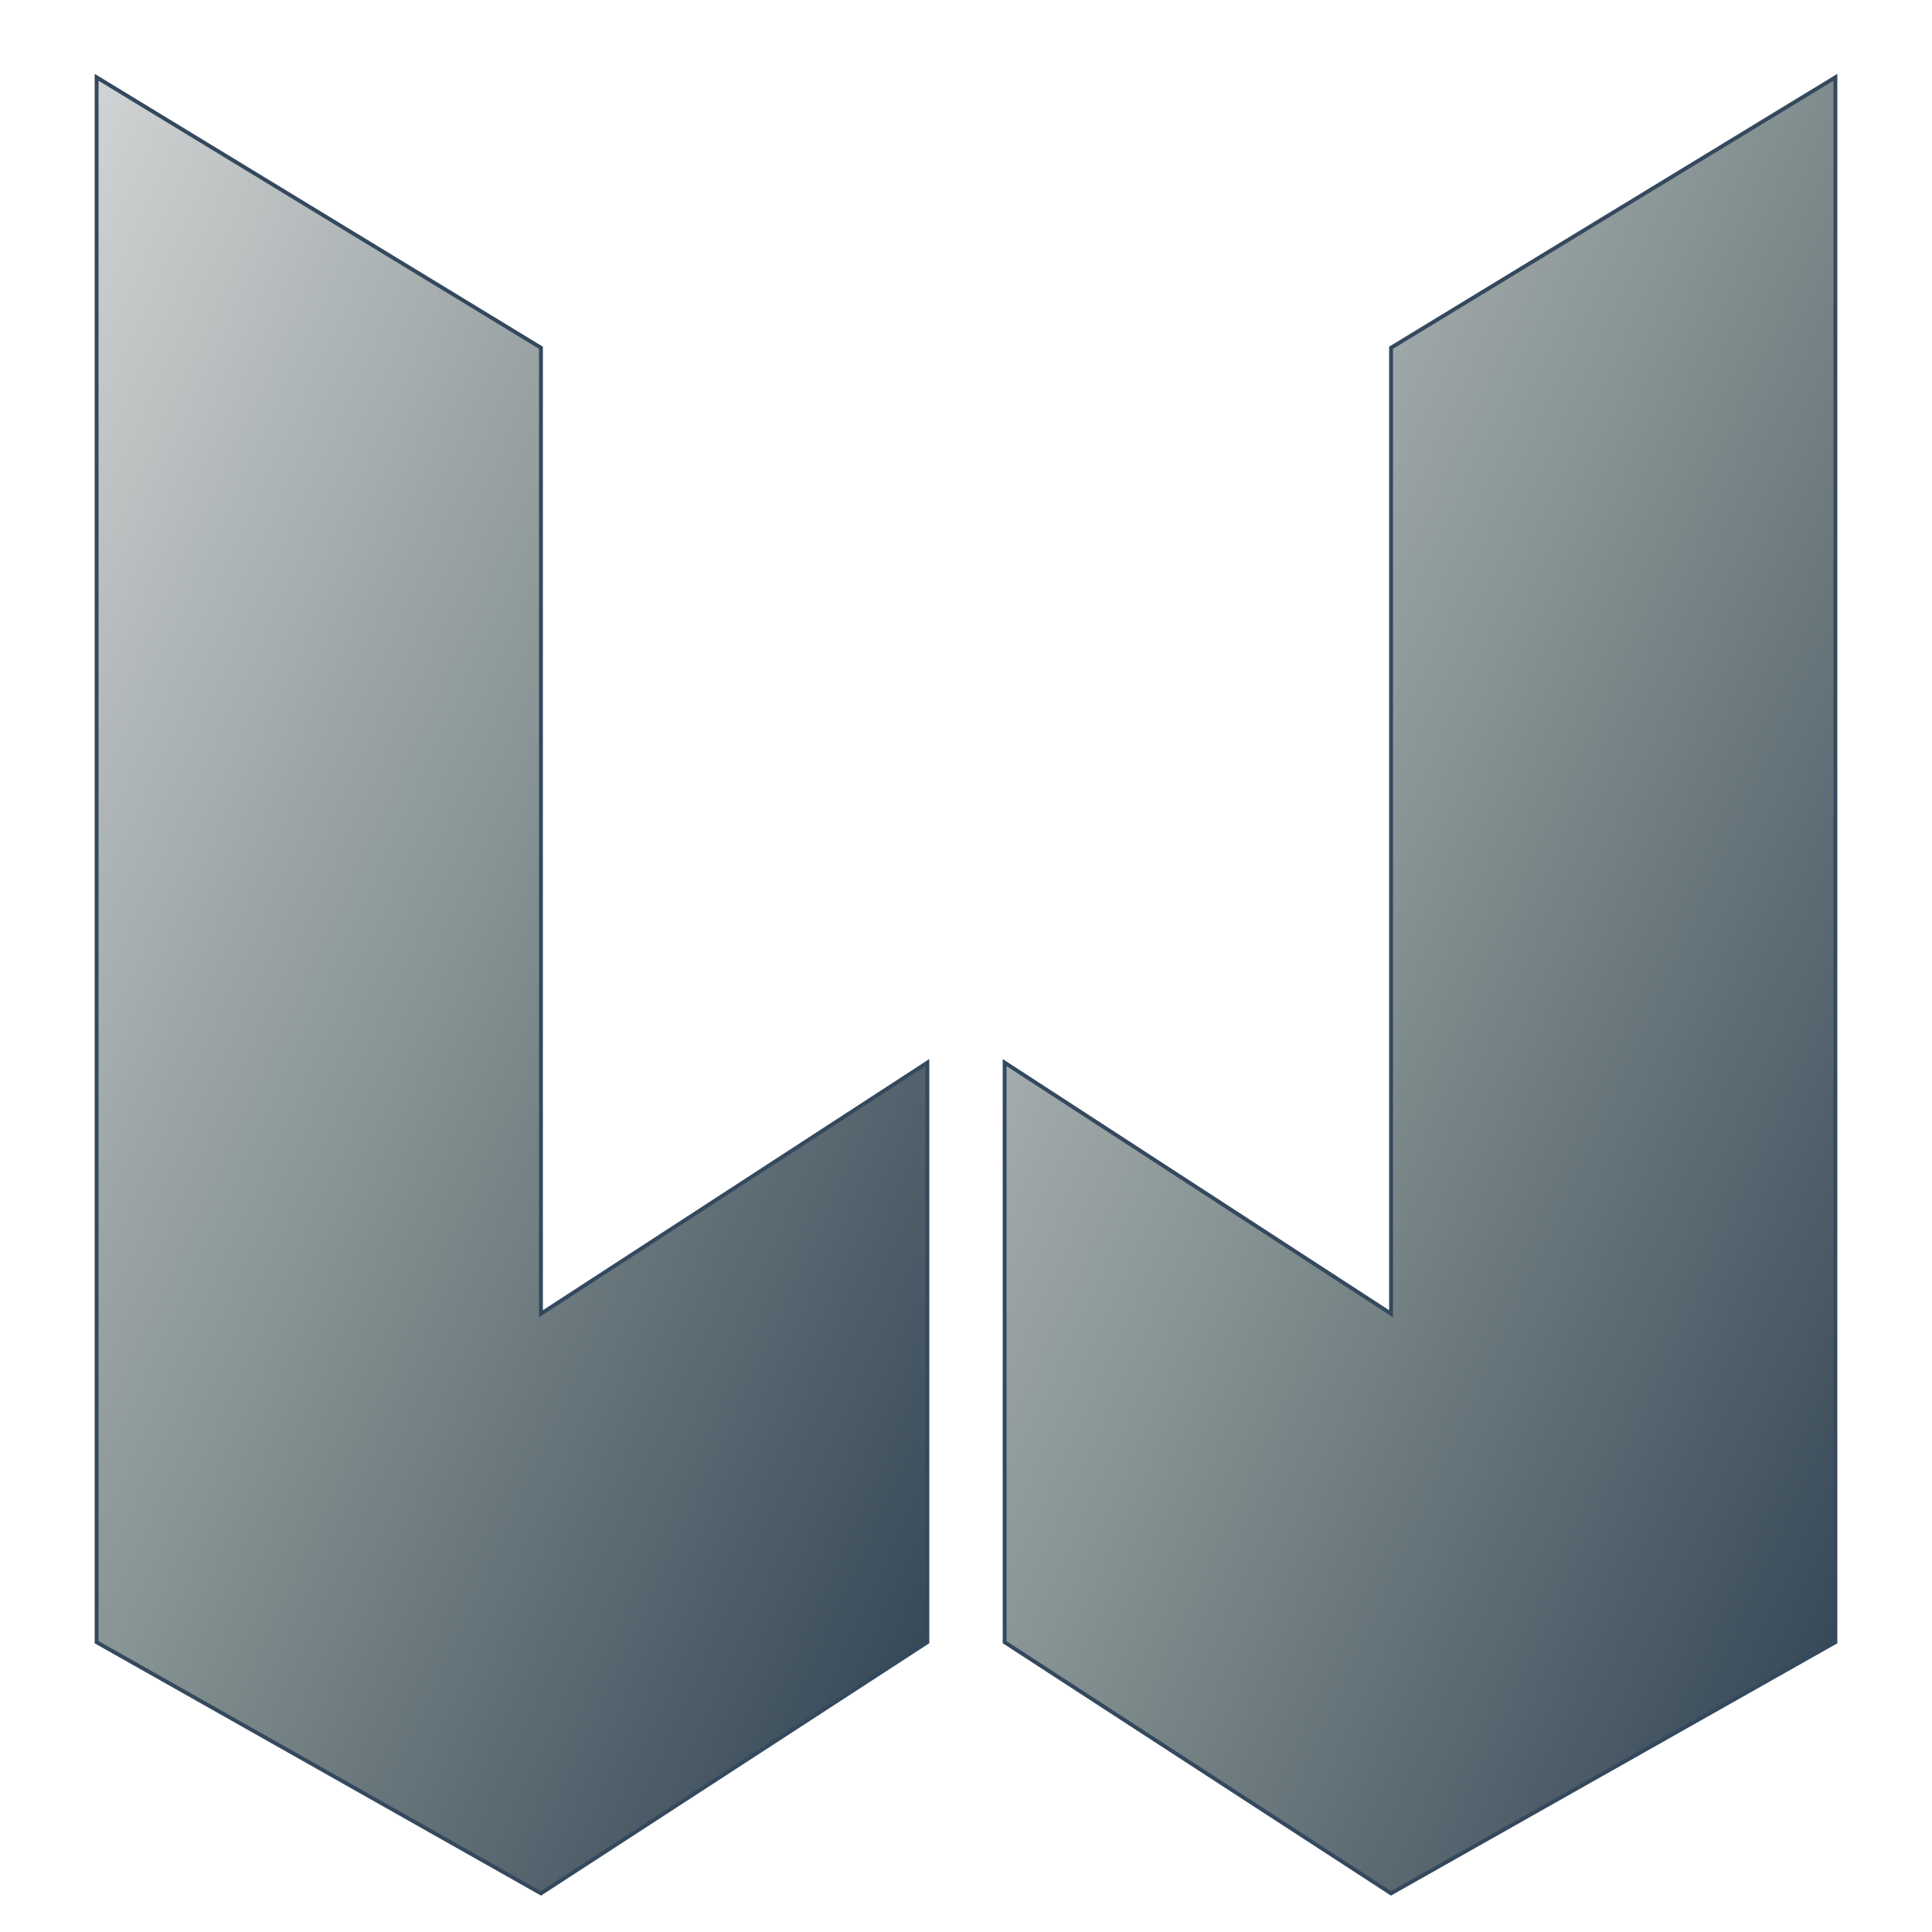
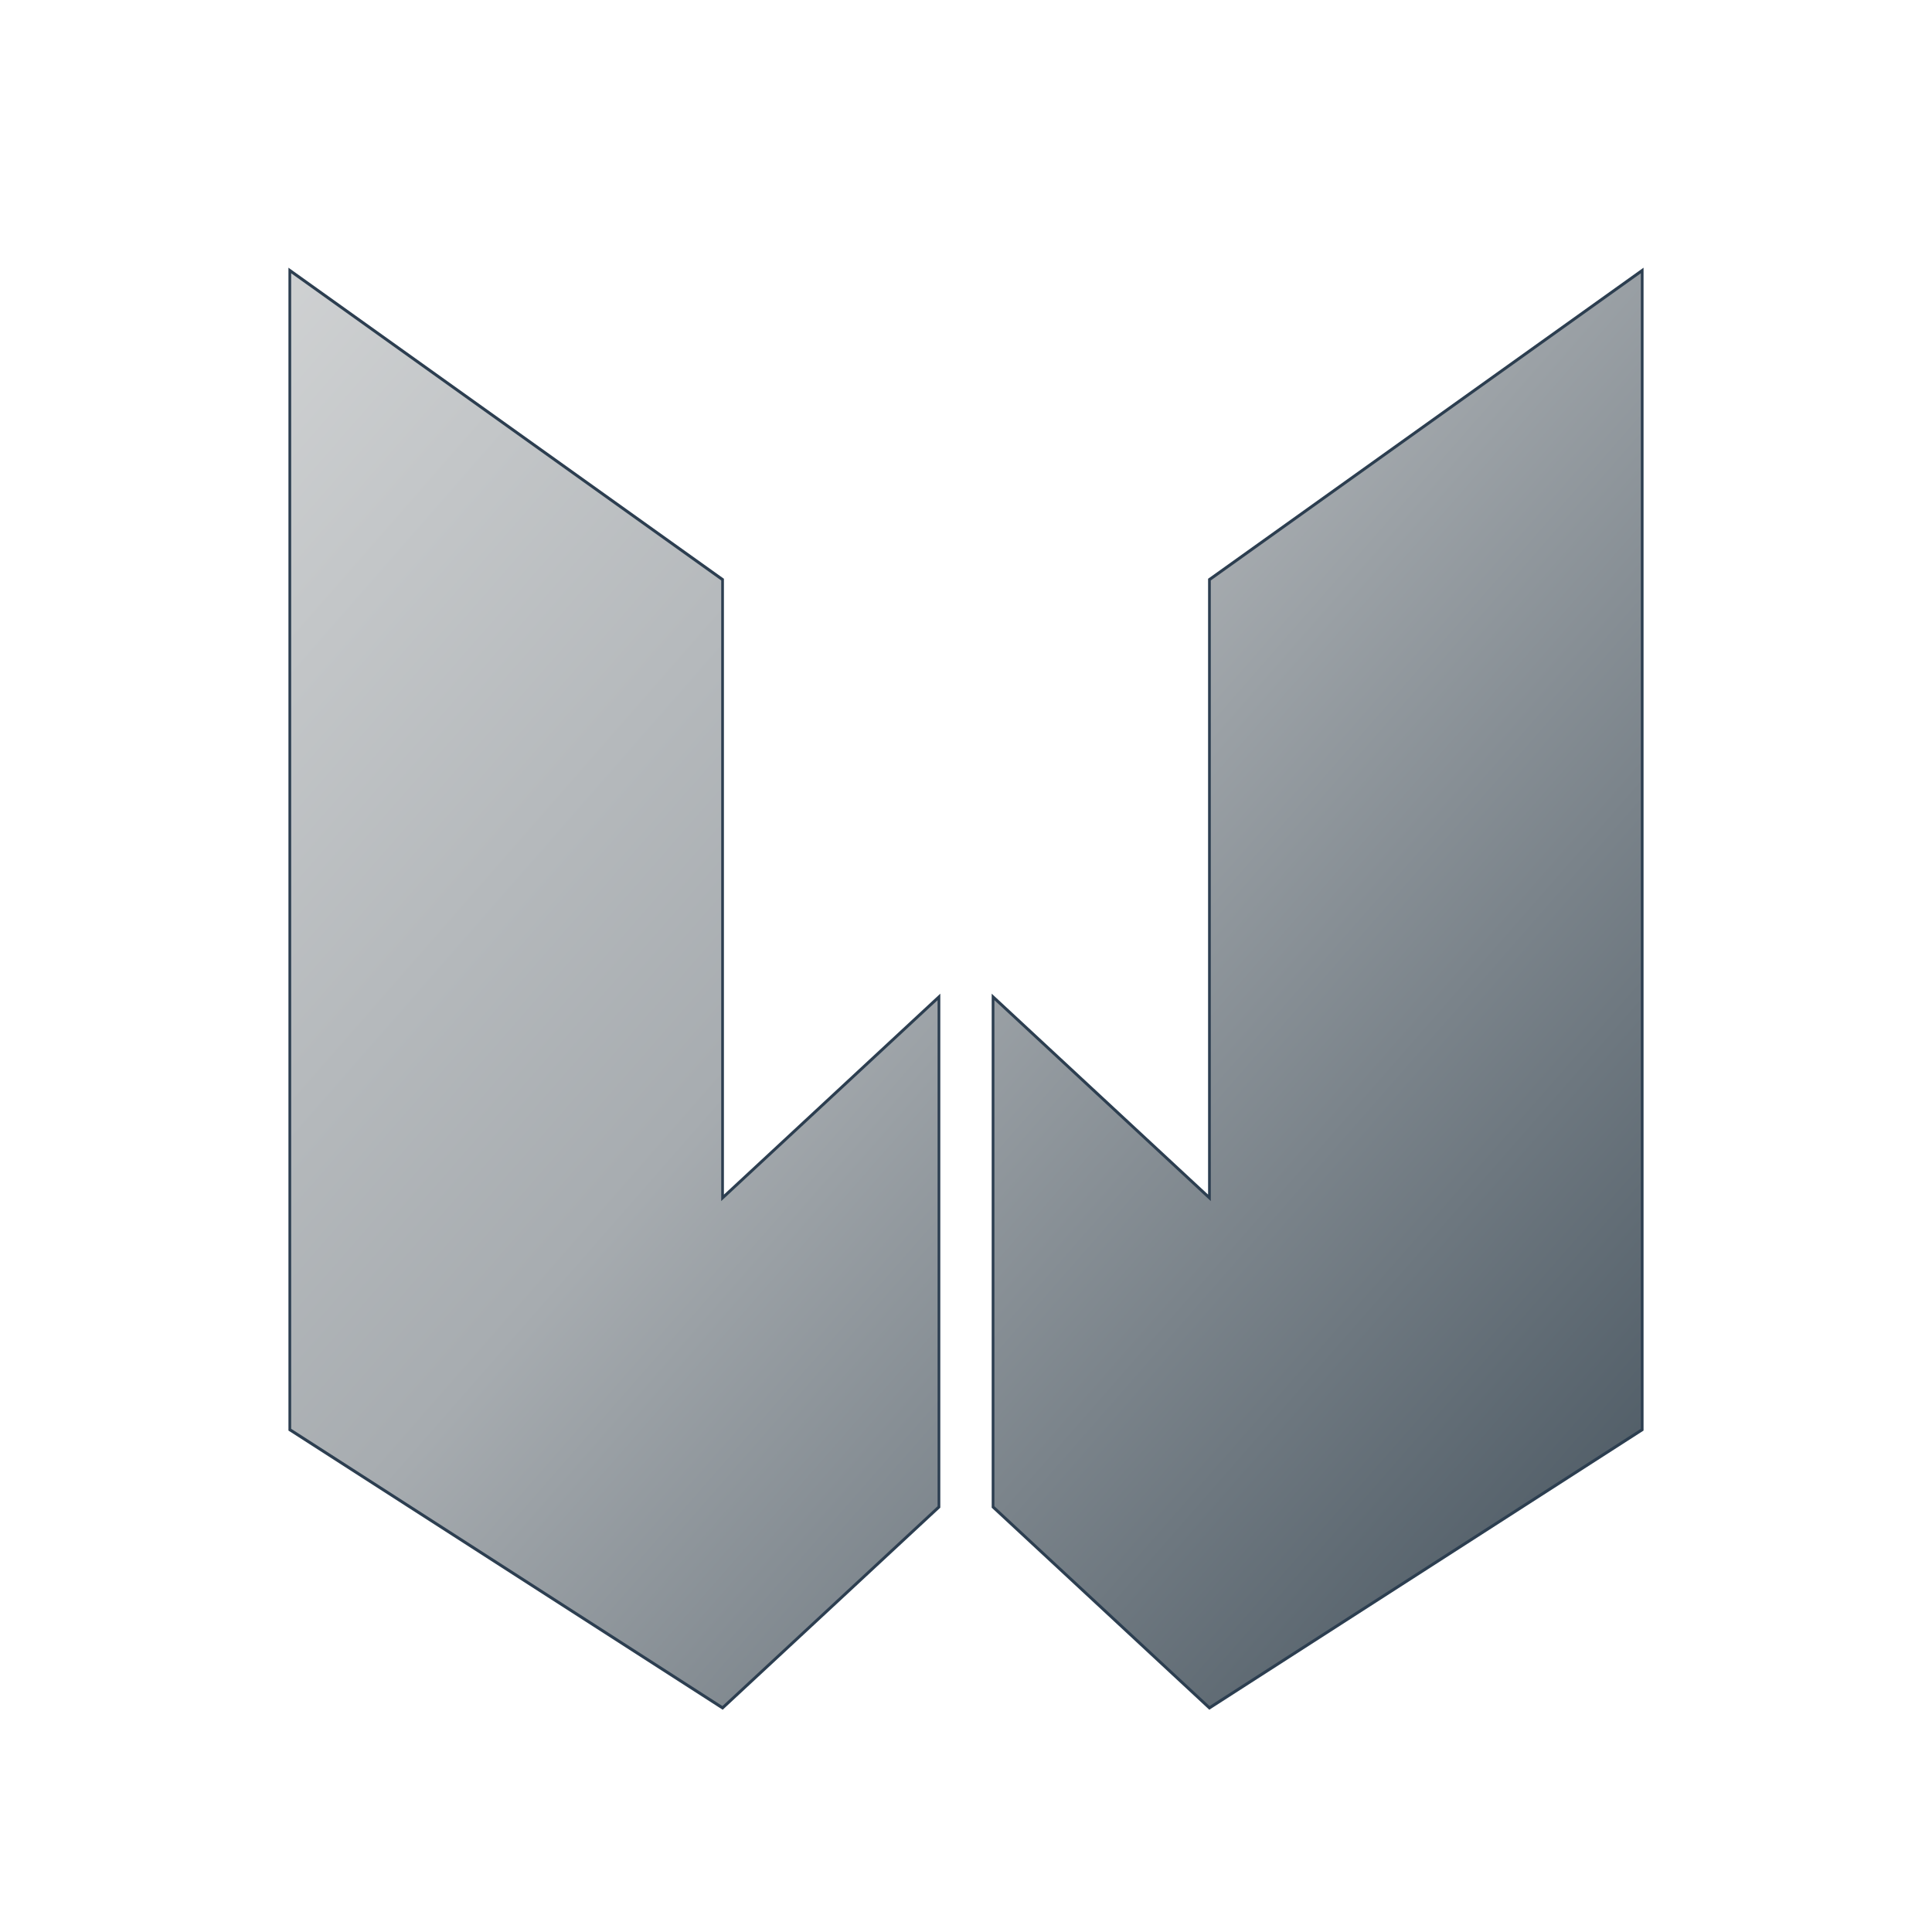
<svg xmlns="http://www.w3.org/2000/svg" version="1.2" baseProfile="tiny-ps" viewBox="0 0 1000 1000" width="1000" height="1000">
  <defs>
-     <linearGradient id="grad1" x1="0%" y1="0%" x2="100%" y2="100%">
-       <stop offset="0%" stop-color="#d1d3d4" />
-       <stop offset="50%" stop-color="#7f8c8d" />
-       <stop offset="100%" stop-color="#2c3e50" />
+     <linearGradient id="metalGrad" x1="0" y1="0" x2="1000" y2="1000" gradientUnits="userSpaceOnUse">
+       <stop offset="0%" stop-color="#D1D3D4" />
+       <stop offset="45%" stop-color="#A7ACB0" />
+       <stop offset="100%" stop-color="#414F5A" />
    </linearGradient>
  </defs>
  <rect width="1000" height="1000" fill="#FFFFFF" />
-   <g fill="url(#grad1)" stroke="#34495e" stroke-width="2">
-     <path d="M50,40 L280,180 L280,680 L480,550 L480,850 L280,980 L50,850 Z" />
-     <path d="M520,550 L520,850 L720,980 L950,850 L950,40 L720,180 L720,680 Z" />
+   <g transform="translate(150, 100) scale(0.7, 0.8)">
+     <path fill="url(#metalGrad)" stroke="#2C3E50" stroke-width="2" d="M 0 50 L 320 250 L 320 650 L 480 520 L 480 850 L 320 980 L 0 800 Z" />
+     <path fill="url(#metalGrad)" stroke="#2C3E50" stroke-width="2" d="M 520 520 L 520 850 L 680 980 L 1000 800 L 1000 50 L 680 250 L 680 650 Z" />
  </g>
</svg>
